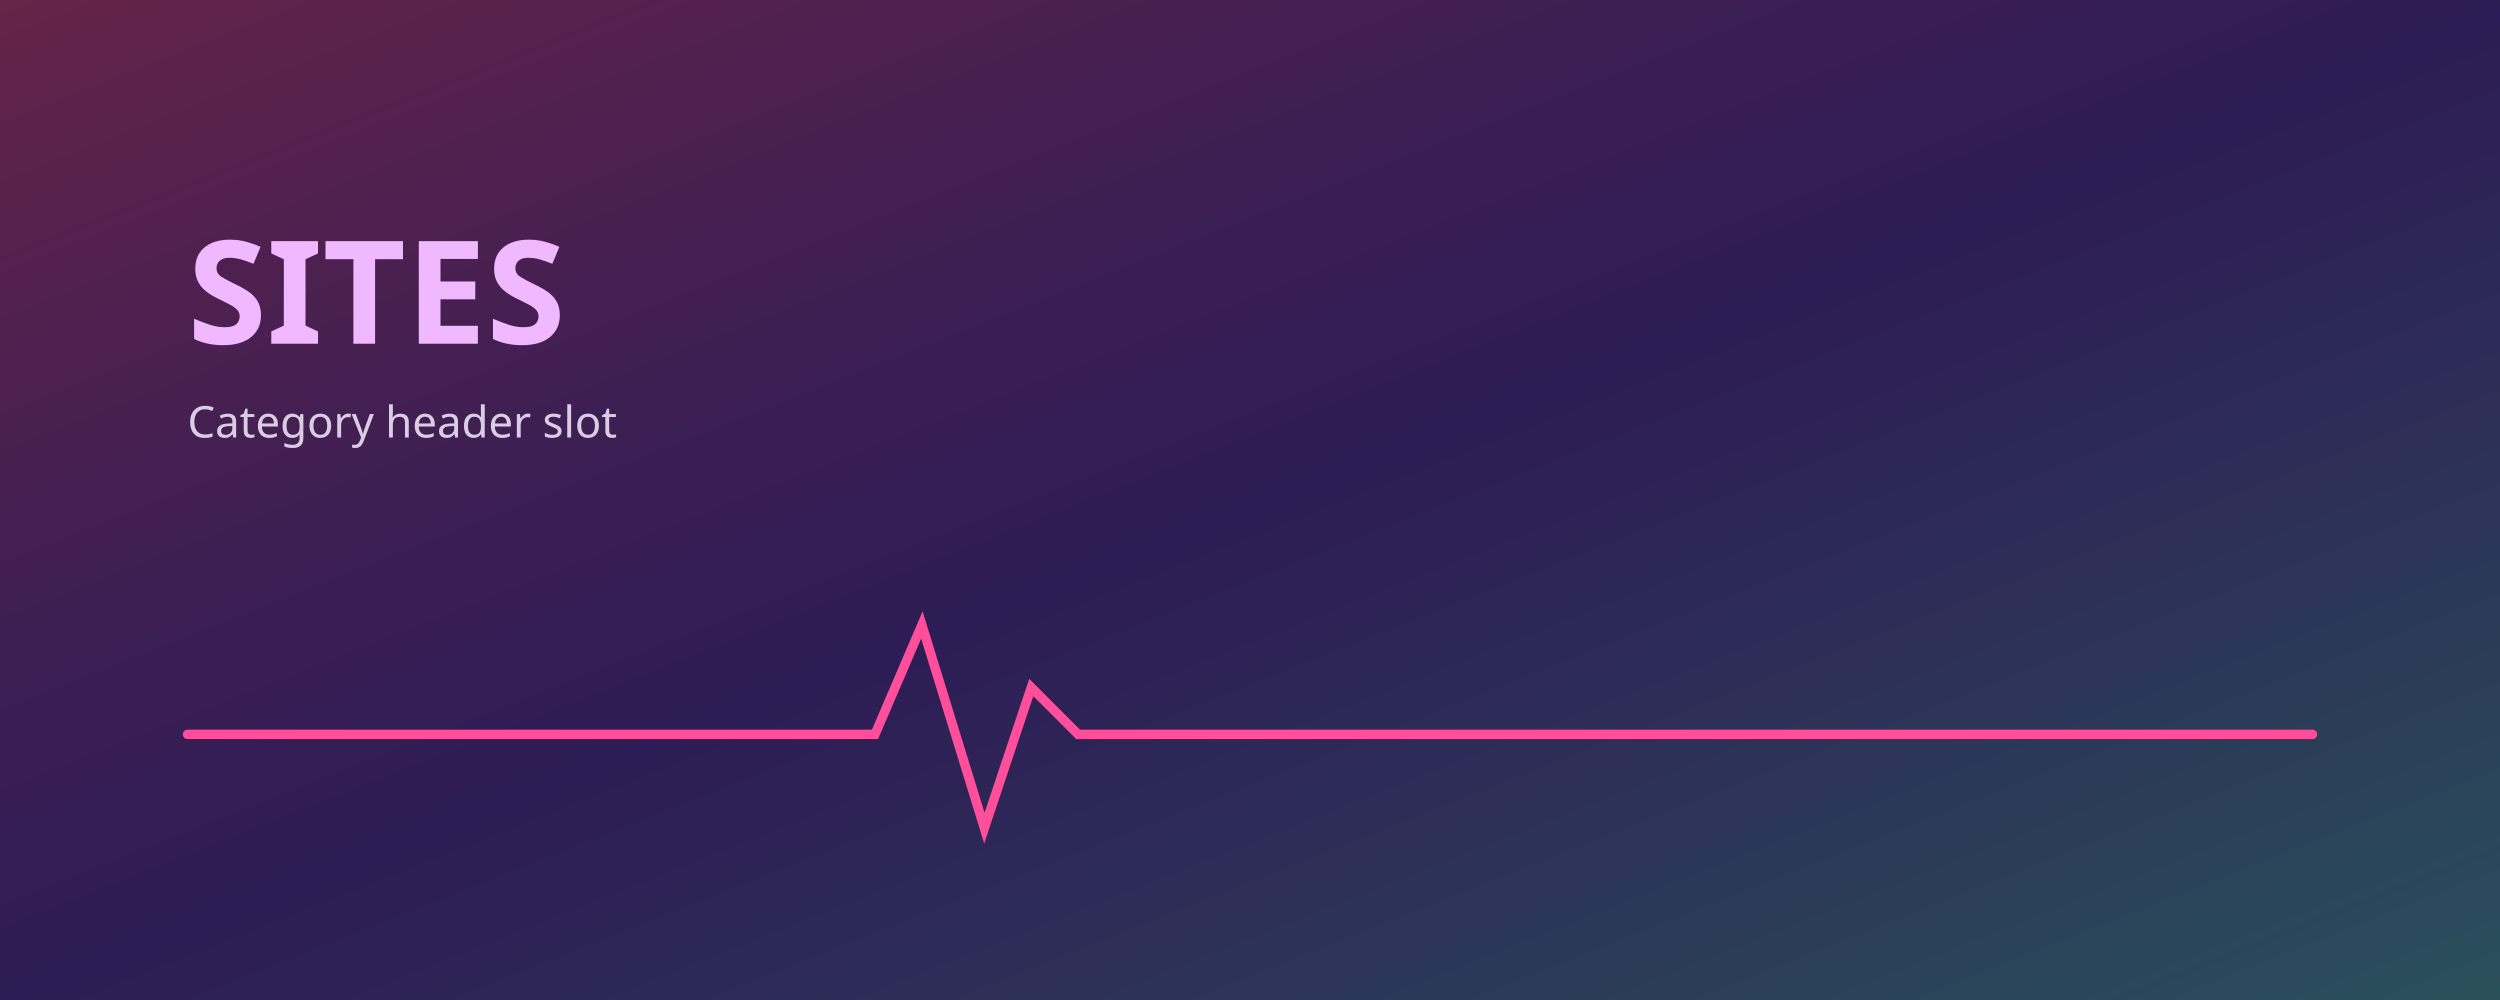
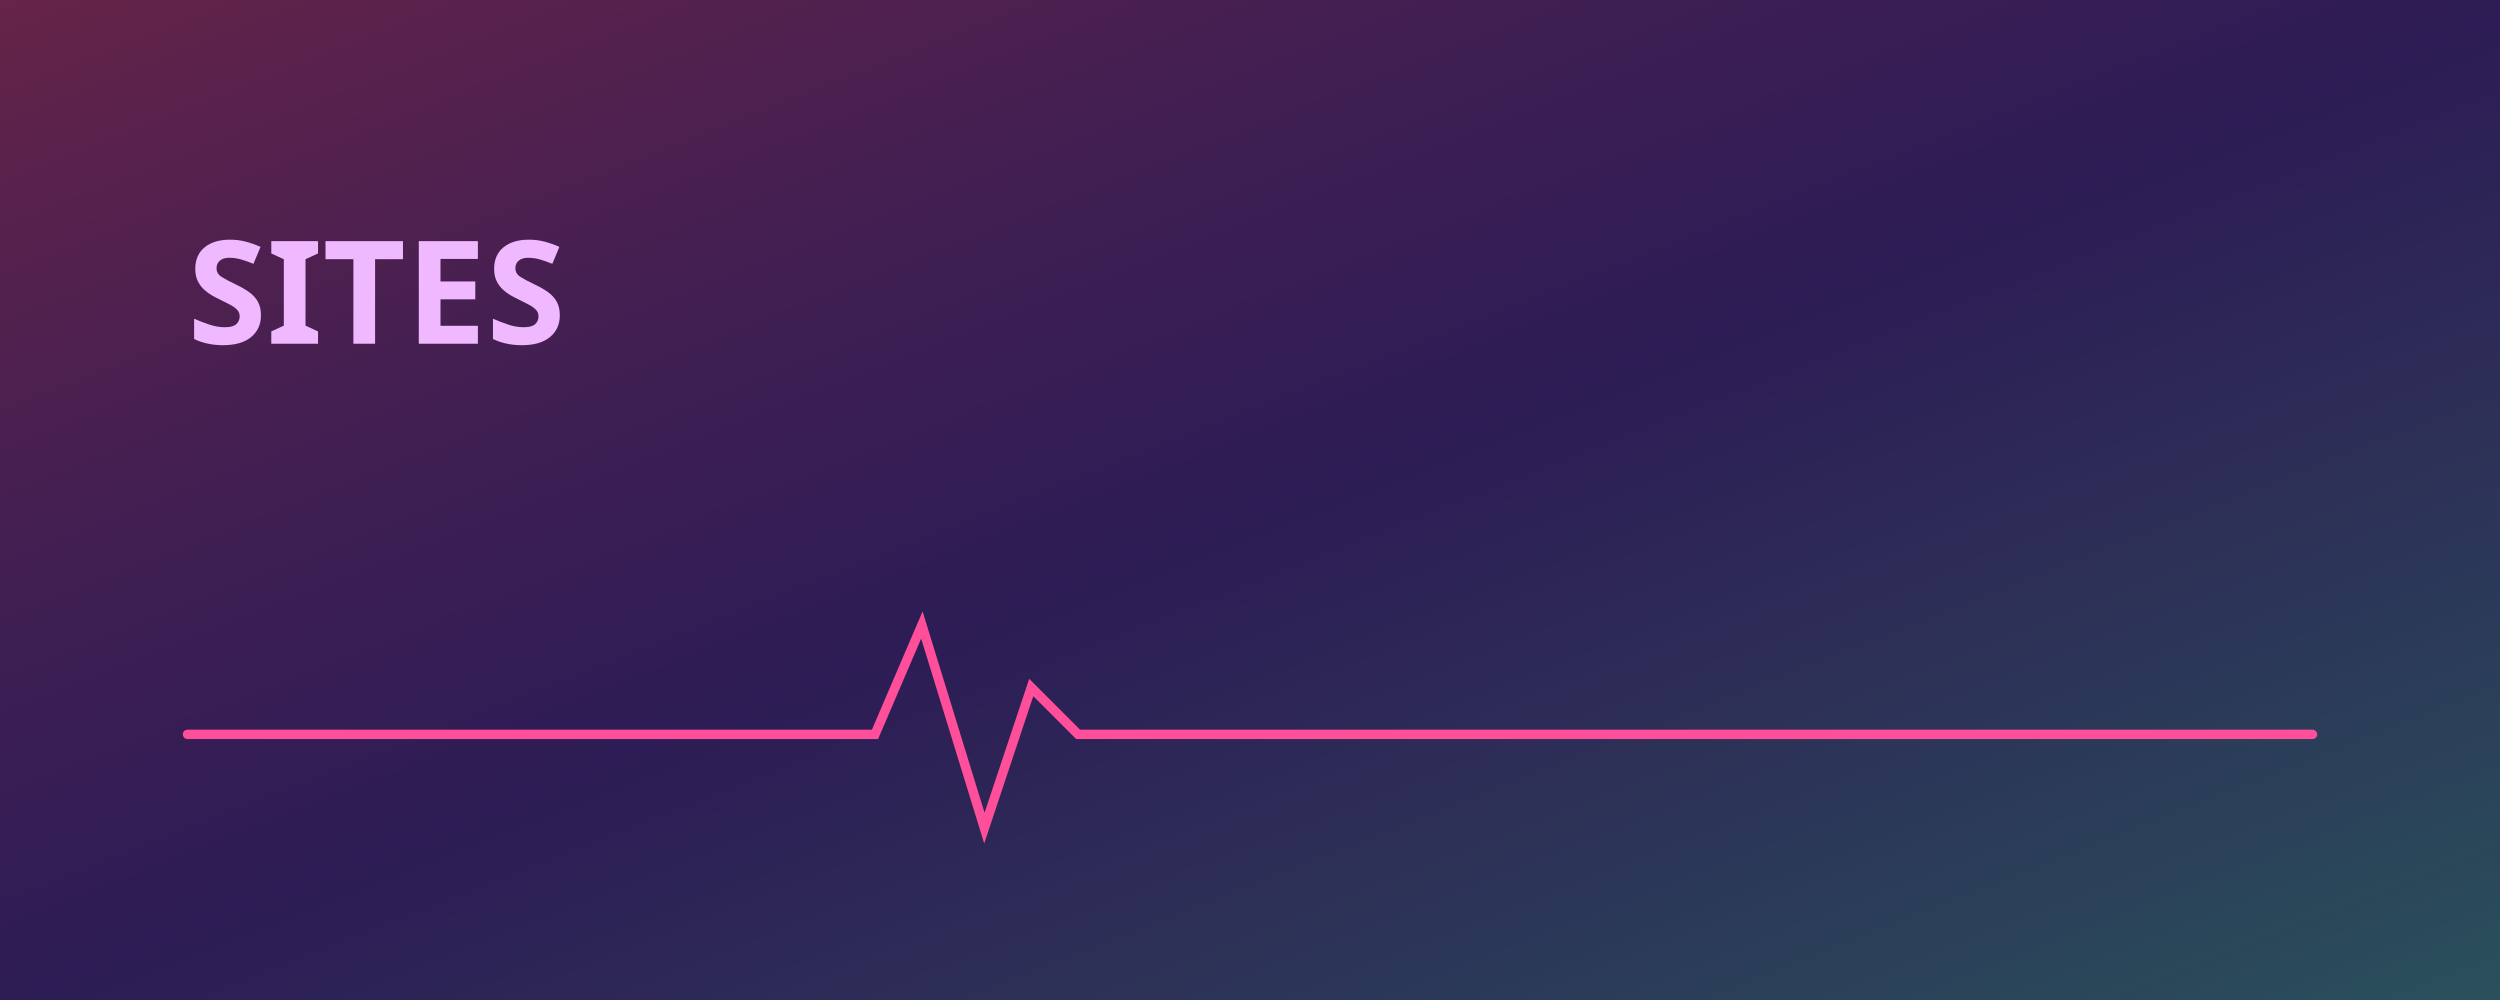
<svg xmlns="http://www.w3.org/2000/svg" viewBox="0 0 1600 640">
  <rect width="1600" height="640" fill="#140c1c" />
  <rect width="1600" height="640" fill="url(#g)" />
  <defs>
    <linearGradient id="g" x1="0" y1="0" x2="1" y2="1">
      <stop offset="0" stop-color="#ff4f9a" stop-opacity="0.35" />
      <stop offset="0.5" stop-color="#7a4bff" stop-opacity="0.25" />
      <stop offset="1" stop-color="#5cf2ee" stop-opacity="0.3" />
    </linearGradient>
  </defs>
  <path d="M120 470 H520 L560 470 L590 400 L630 530 L660 440 L690 470 H1480" fill="none" stroke="#ff4f9a" stroke-width="6" stroke-linecap="round" />
  <text x="120" y="220" fill="#f0b8ff" font-family="ui-sans-serif, system-ui" font-size="92" font-weight="700">SITES</text>
-   <text x="120" y="280" fill="#d9cce3" font-family="ui-sans-serif, system-ui" font-size="28">Category header slot</text>
</svg>
